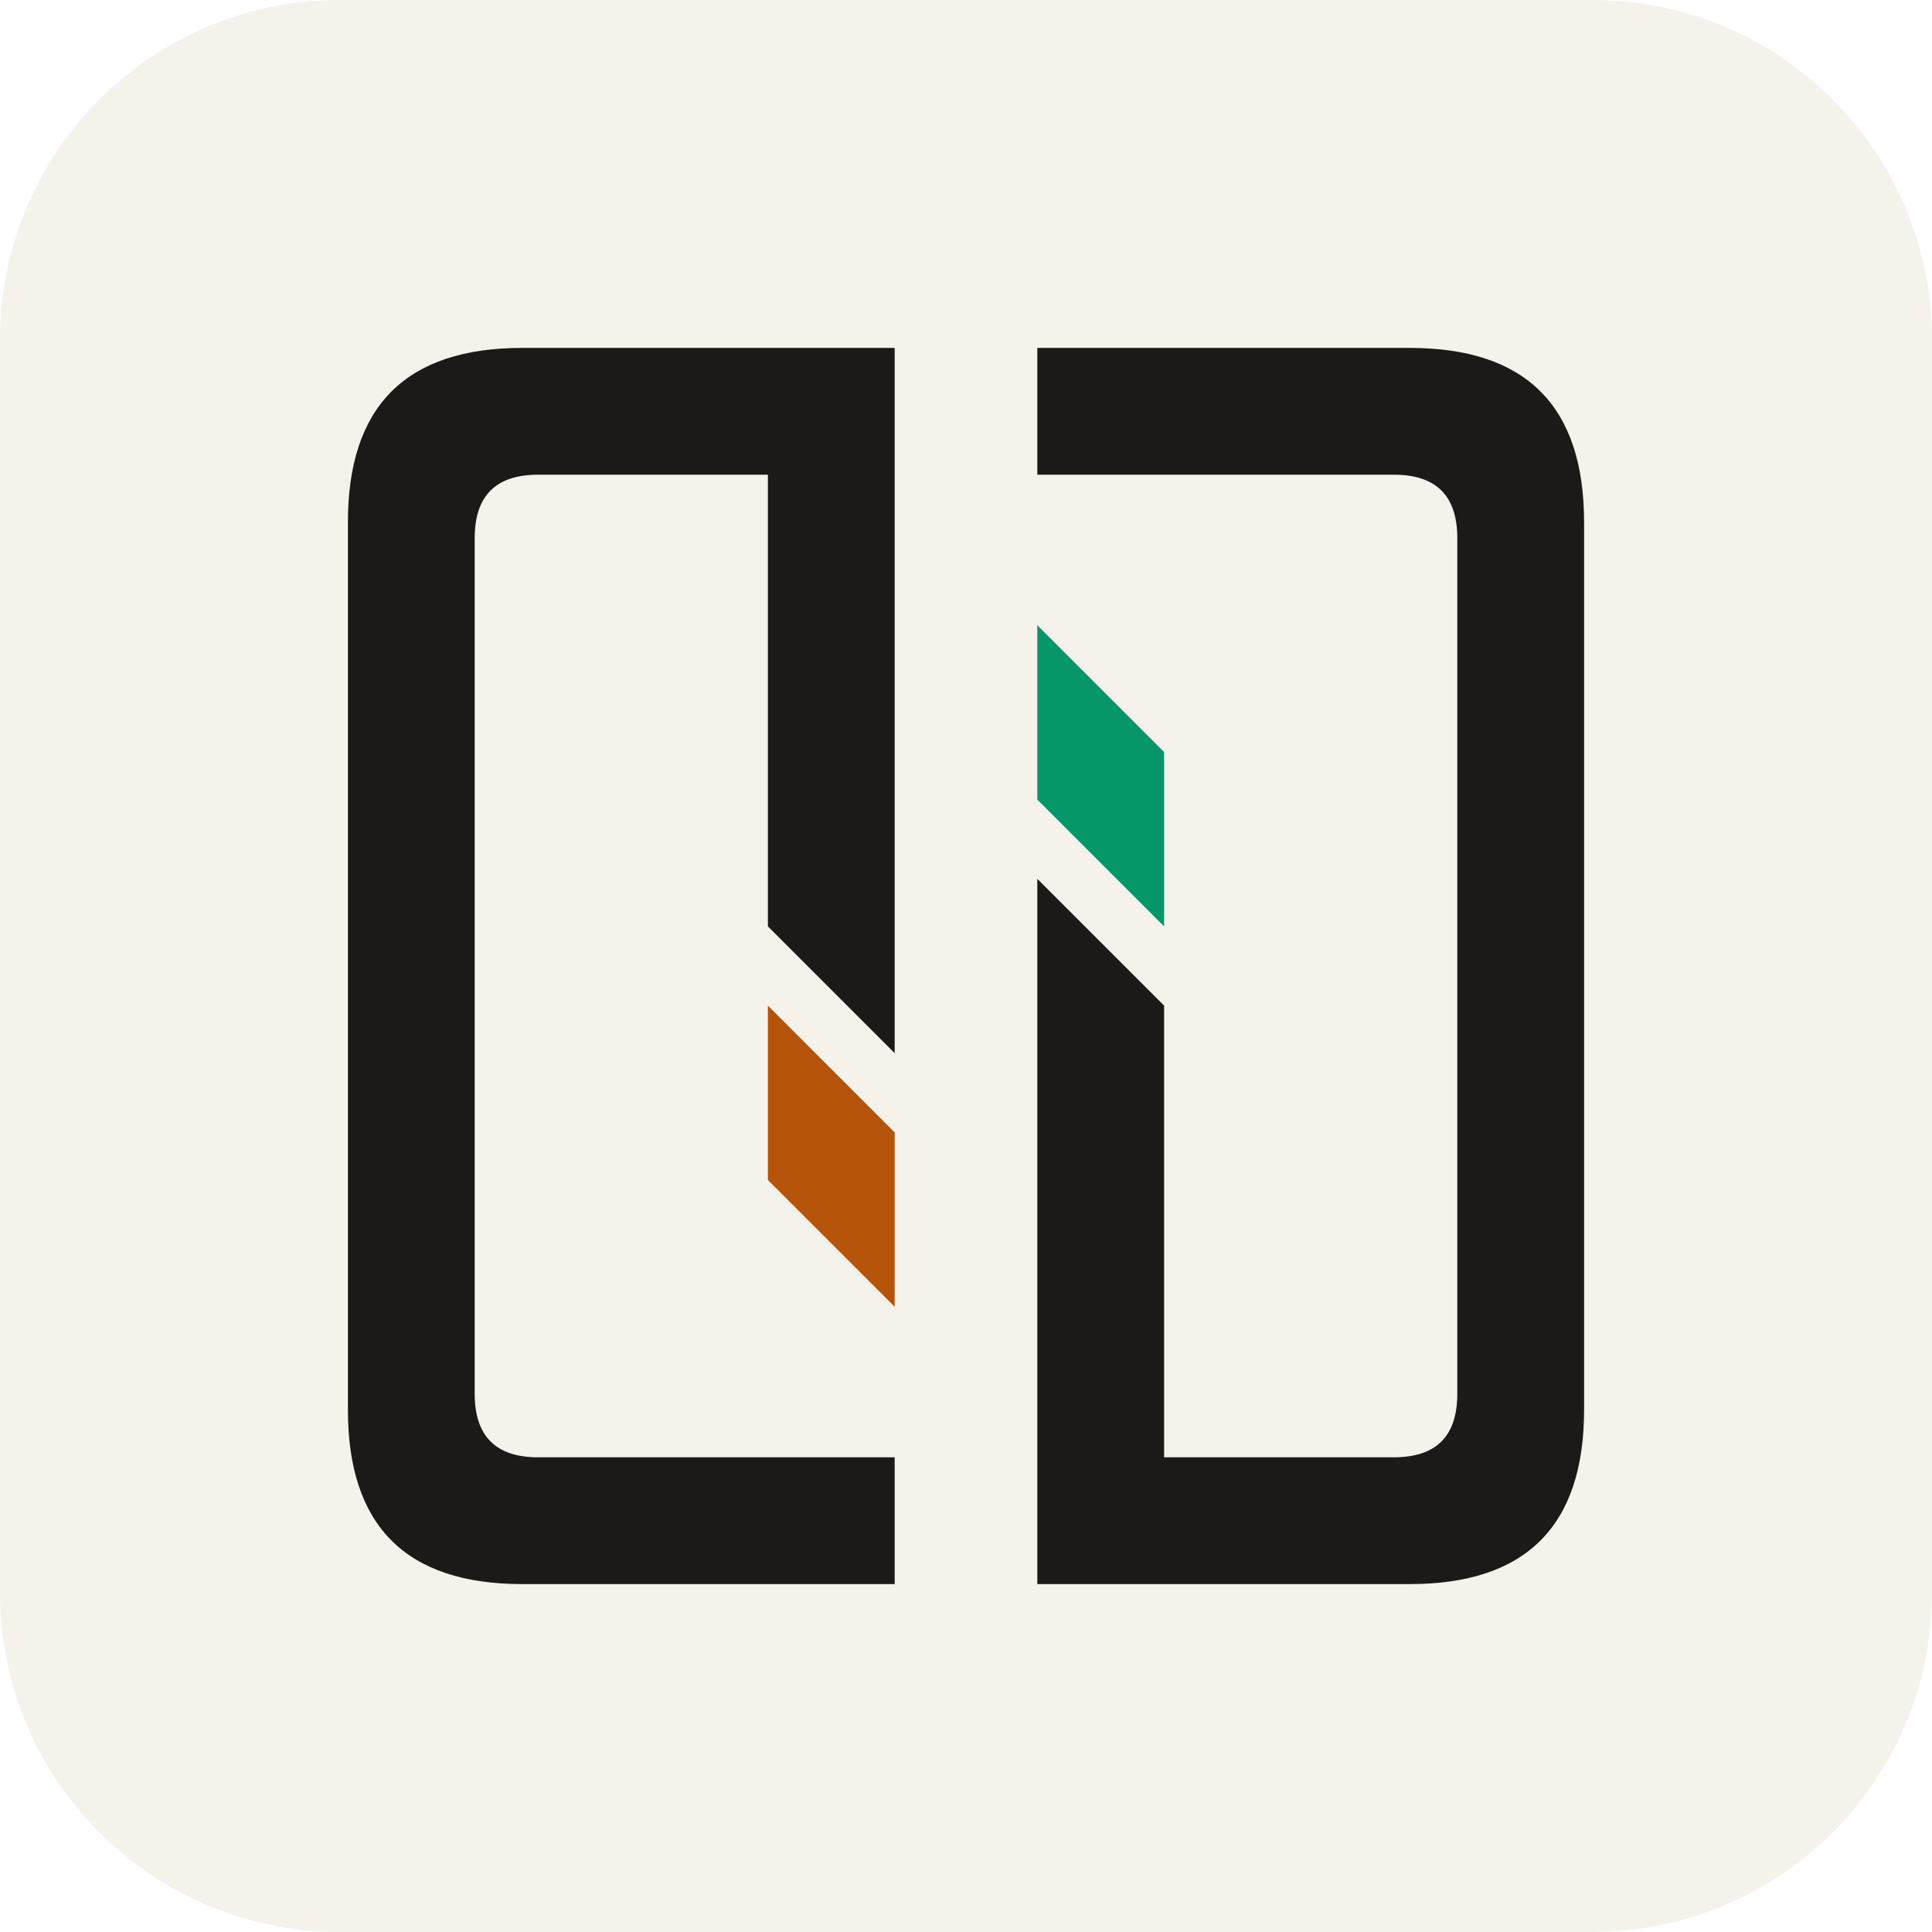
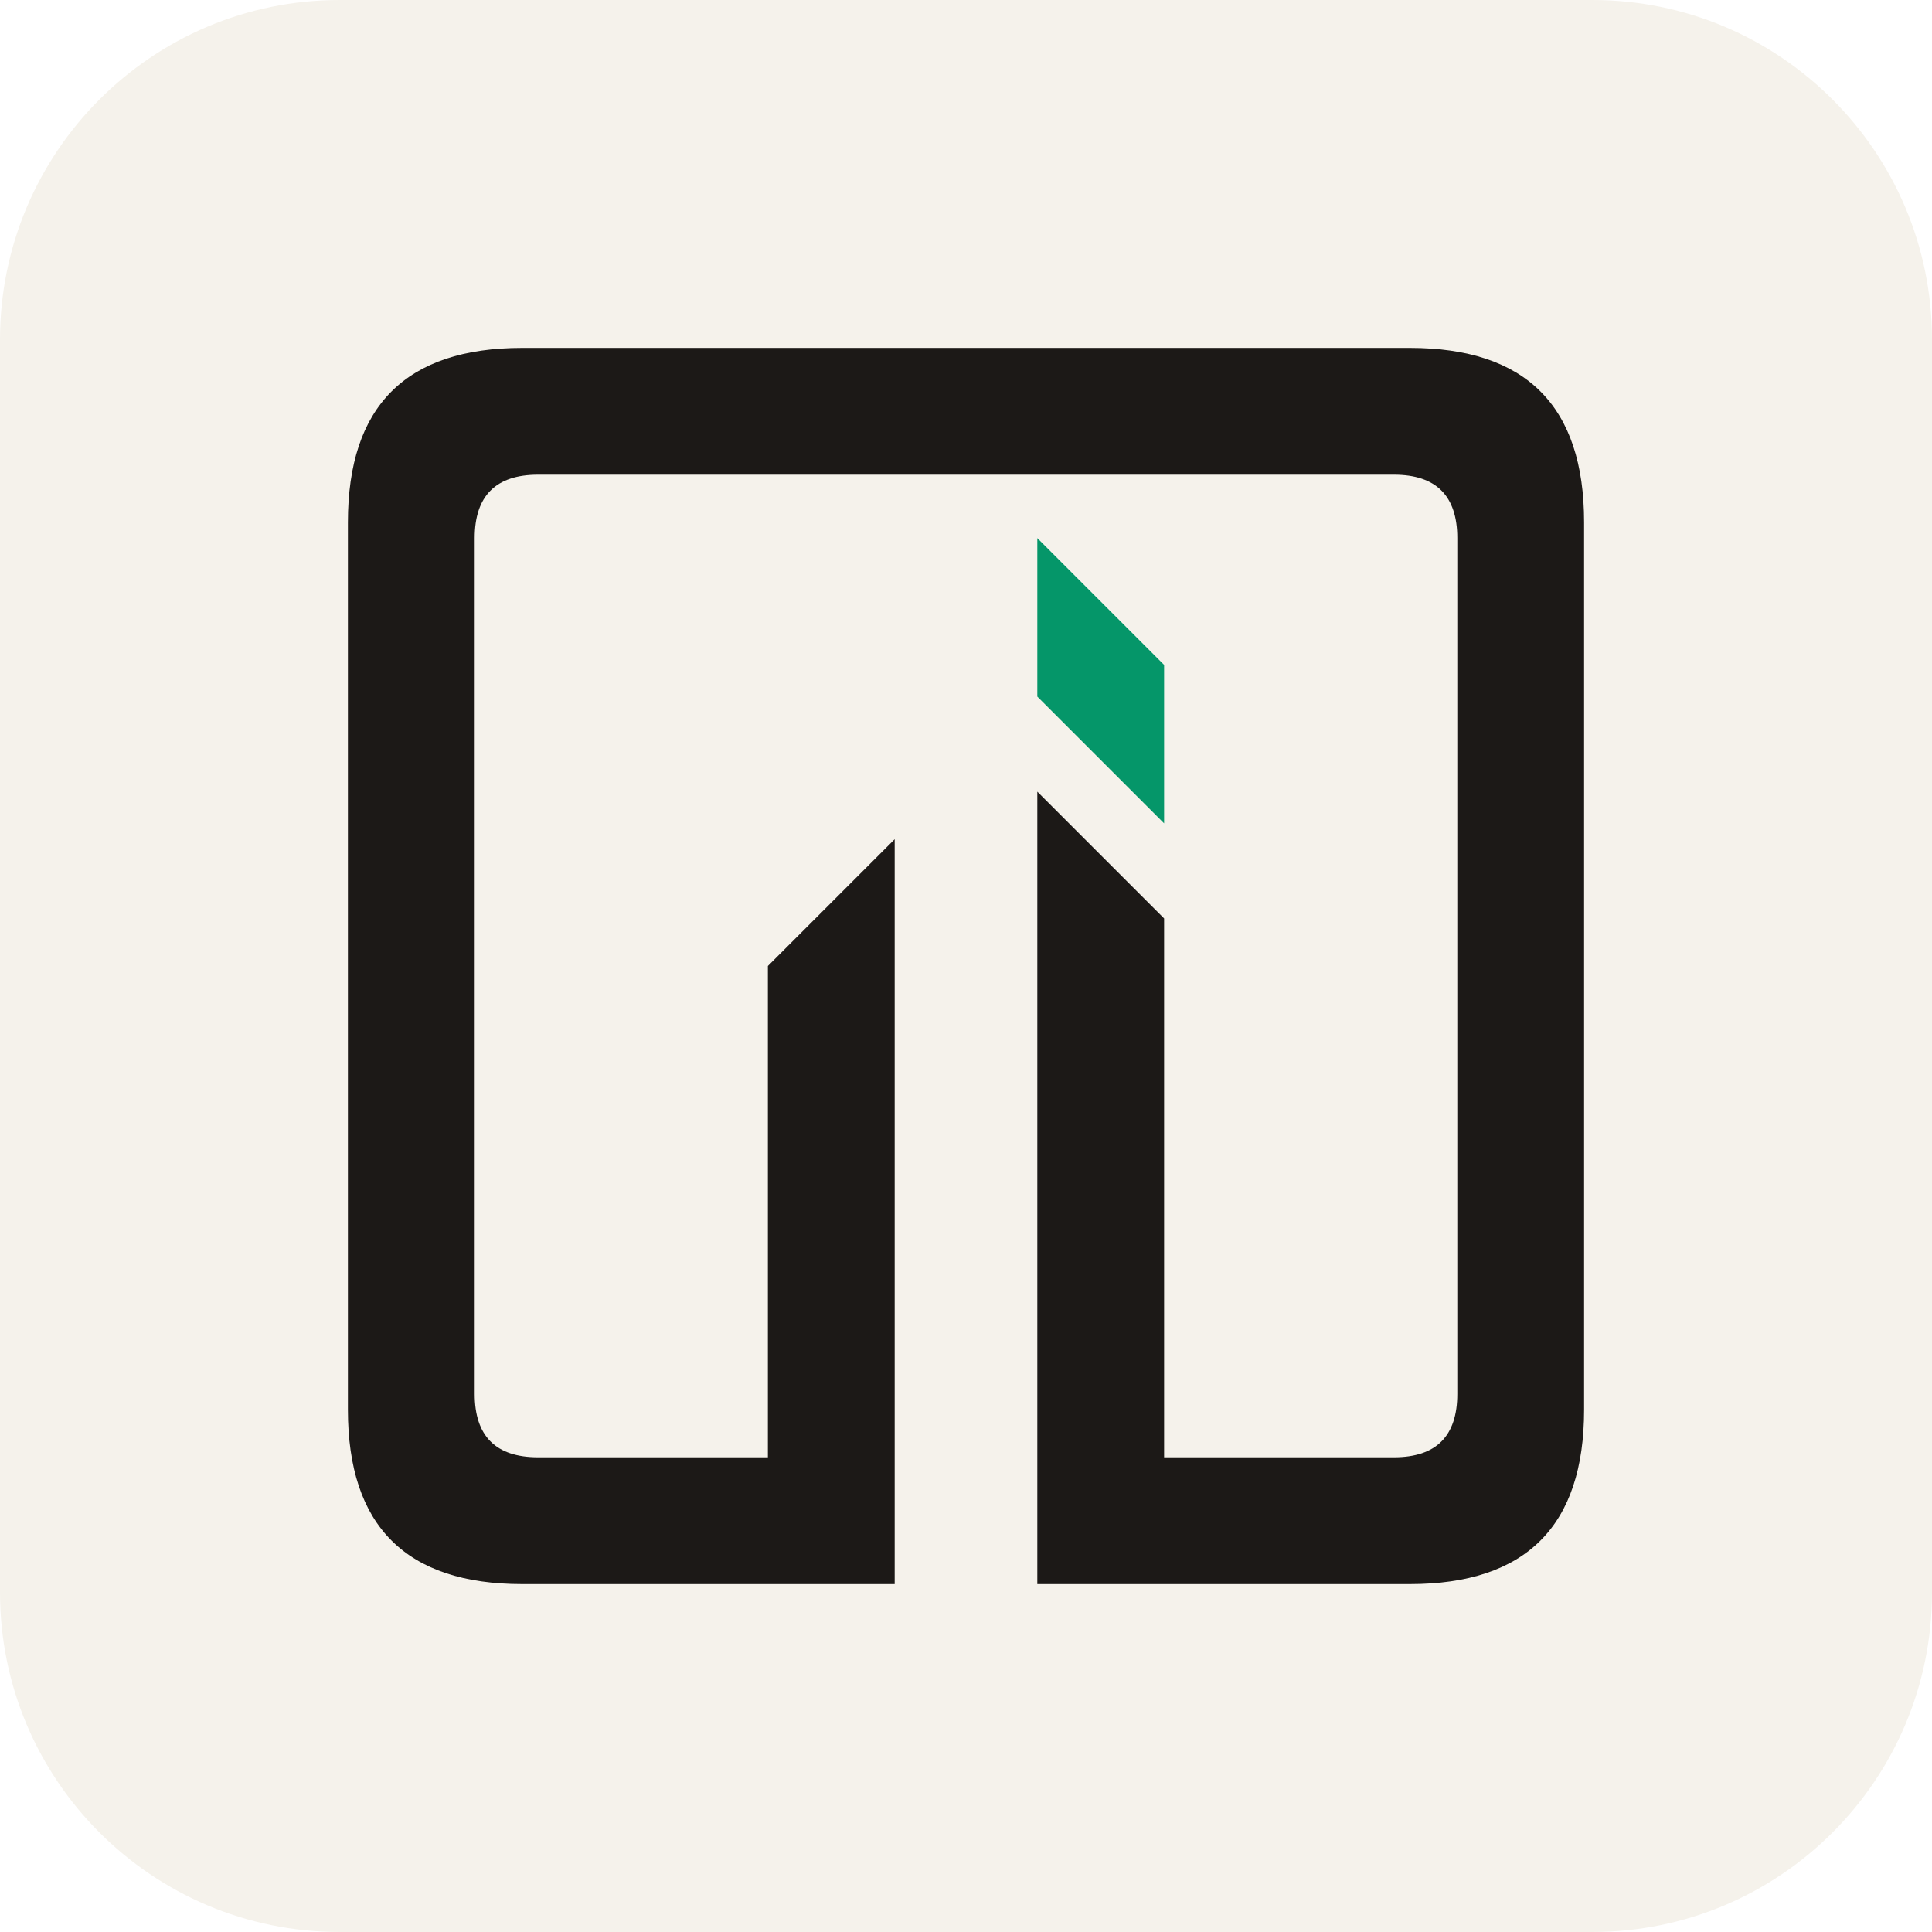
<svg xmlns="http://www.w3.org/2000/svg" viewBox="0 0 1024 1024" width="1024" height="1024">
  <rect width="1024" height="1024" rx="180" fill="#F5F2EB" />
  <svg x="92" y="92" width="840" height="840" viewBox="0 0 100 100">
-     <path d="M 45.5 89 H 22 Q 11 89 11 78 V 22 Q 11 11 22 11 H 45.5 V 55.5 L 37.5 47.5 V 19 H 23 Q 19 19 19 23 V 77 Q 19 81 23 81 H 45.5 Z" fill="#1C1917" />
-     <polygon points="37.5,52.5 45.5,60.5 45.5,71.5 37.5,63.5" fill="#B45309" />
-     <path d="M 54.5 11 H 78 Q 89 11 89 22 V 78 Q 89 89 78 89 H 54.5 V 44.5 L 62.5 52.5 V 81 H 77 Q 81 81 81 77 V 23 Q 81 19 77 19 H 54.5 Z" fill="#1C1917" />
-     <polygon points="54.5,28.5 62.5,36.5 62.5,47.5 54.5,39.5" fill="#059669" />
+     <path d="M 37.5 50 L 45.5 42 V 89 H 22 Q 11 89 11 78 V 22 Q 11 11 22 11 H 78 Q 89 11 89 22 V 78 Q 89 89 78 89 H 54.5 V 39 L 62.5 47 V 81 H 77 Q 81 81 81 77 V 23 Q 81 19 77 19 H 23 Q 19 19 19 23 V 77 Q 19 81 23 81 H 37.5 Z" fill="#1C1917" />
+     <polygon points="54.5,23 62.5,31 62.5,41 54.5,33" fill="#059669" />
  </svg>
</svg>
